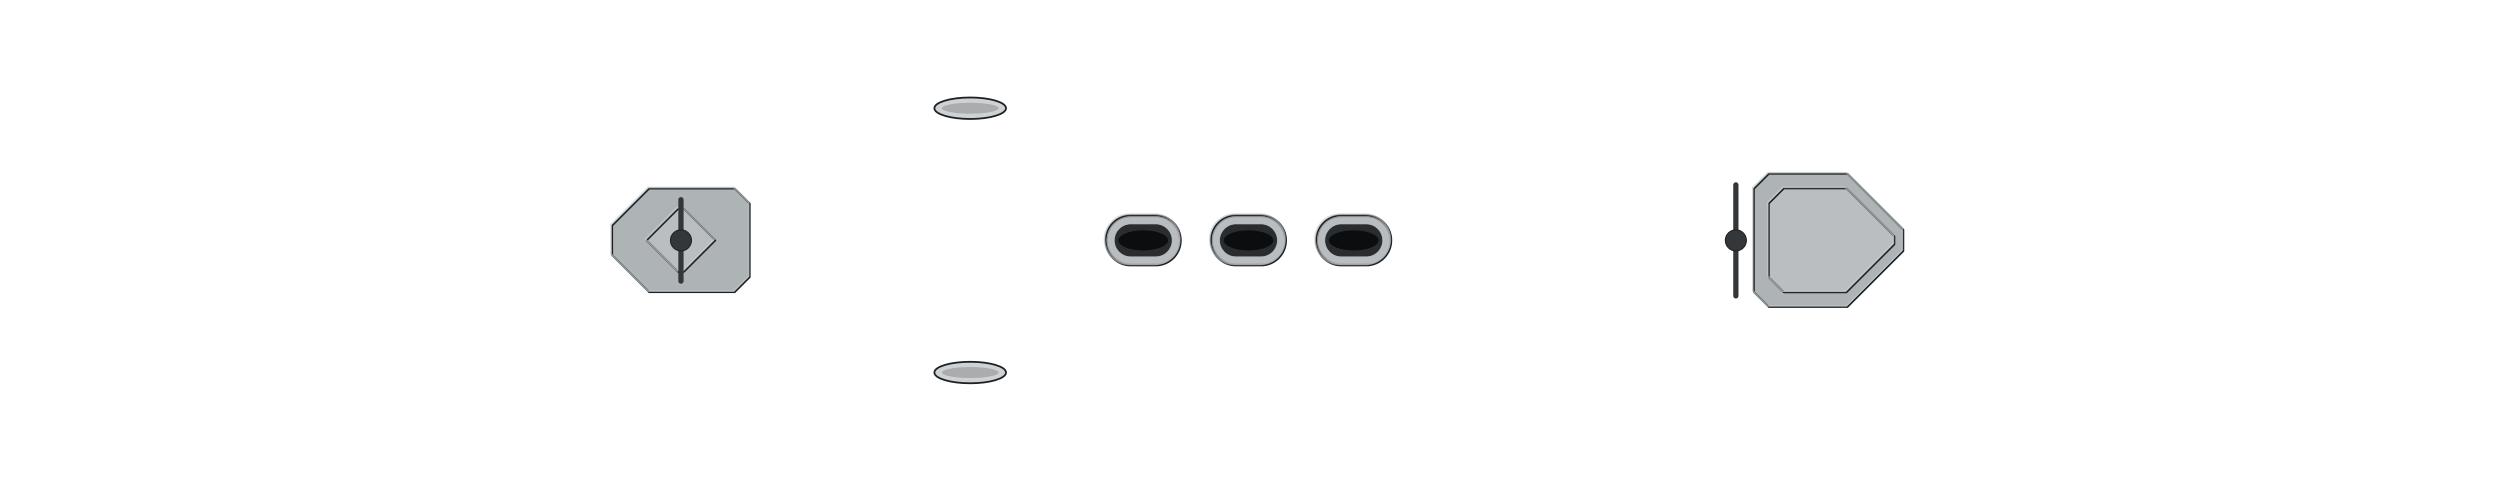
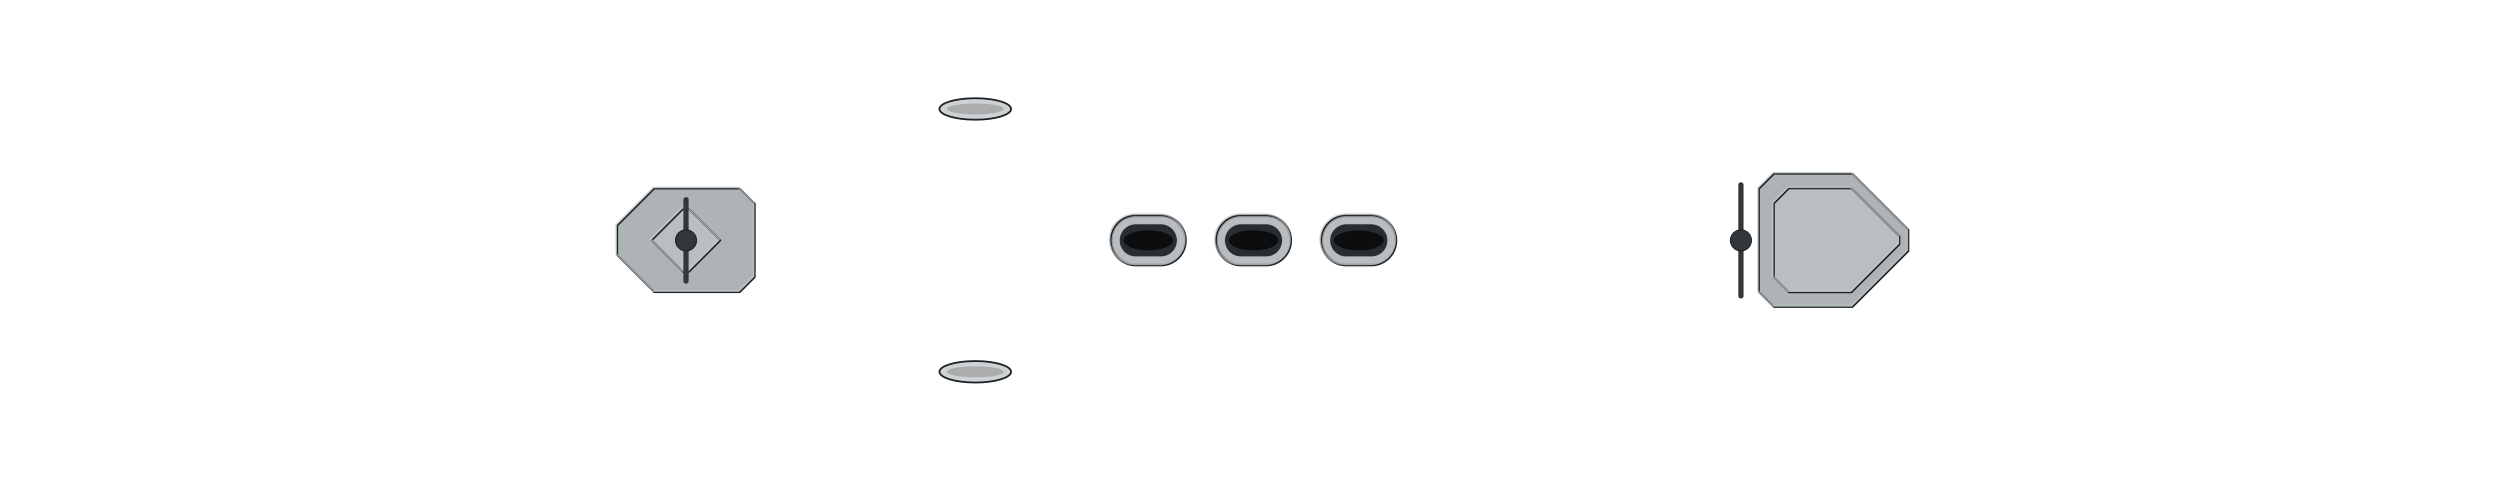
<svg xmlns="http://www.w3.org/2000/svg" width="1664" height="320" viewBox="-83.2 -16 166.4 32" shape-rendering="geometricPrecision">
  <defs>
    <clipPath id="hullclip">
      <path d="M-79.5,-5.172 L-79.494,-5.316 L-79.477,-5.46 L-79.448,-5.604 L-79.407,-5.747 L-79.355,-5.89 L-79.291,-6.034 L-79.216,-6.176 L-79.129,-6.319 L-79.03,-6.461 L-78.92,-6.603 L-78.799,-6.744 L-78.666,-6.884 L-78.521,-7.024 L-78.365,-7.164 L-78.198,-7.302 L-78.019,-7.44 L-77.829,-7.577 L-77.627,-7.714 L-77.414,-7.849 L-77.19,-7.984 L-76.954,-8.117 L-76.708,-8.25 L-76.45,-8.381 L-76.181,-8.511 L-75.9,-8.64 L-75.609,-8.768 L-75.307,-8.895 L-74.993,-9.02 L-74.669,-9.143 L-74.334,-9.266 L-73.988,-9.387 L-73.631,-9.506 L-73.263,-9.623 L-72.885,-9.739 L-72.496,-9.854 L-72.097,-9.966 L-71.686,-10.077 L-71.266,-10.186 L-70.835,-10.292 L-70.394,-10.397 L-69.942,-10.5 L-69.48,-10.601 L-69.009,-10.699 L-68.527,-10.796 L-68.035,-10.89 L-67.533,-10.981 L-67.021,-11.071 L-66.499,-11.158 L-65.968,-11.242 L-65.427,-11.323 L-64.877,-11.403 L-64.317,-11.479 L-63.748,-11.552 L-63.169,-11.623 L-62.581,-11.691 L-61.984,-11.755 L-61.378,-11.817 L-60.763,-11.876 L-60.139,-11.931 L-59.507,-11.983 L-58.865,-12.031 L-58.215,-12.076 L-57.557,-12.118 L-56.89,-12.156 L-56.215,-12.19 L-55.532,-12.22 L-54.84,-12.246 L-54.141,-12.268 L-53.433,-12.287 L-52.718,-12.3 L-51.995,-12.31 L-51.265,-12.314 L-50.527,-12.315 L-49.782,-12.315 L-49.029,-12.315 L-48.269,-12.315 L-47.503,-12.315 L-46.729,-12.315 L-45.948,-12.315 L-45.161,-12.315 L-44.367,-12.315 L-43.567,-12.315 L-42.76,-12.315 L-41.947,-12.315 L-41.128,-12.315 L-40.303,-12.315 L-39.472,-12.315 L-38.636,-12.315 L-37.793,-12.315 L-36.945,-12.315 L-36.092,-12.315 L-35.234,-12.315 L-34.37,-12.315 L-33.501,-12.315 L-32.628,-12.315 L-31.749,-12.315 L-30.867,-12.315 L-29.979,-12.315 L-29.087,-12.315 L-28.191,-12.315 L-27.291,-12.315 L-26.387,-12.315 L-25.479,-12.315 L-24.567,-12.315 L-23.651,-12.315 L-22.733,-12.315 L-21.811,-12.315 L-20.885,-12.315 L-19.957,-12.315 L-19.026,-12.315 L-18.092,-12.315 L-17.155,-12.315 L-16.216,-12.315 L-15.274,-12.315 L-14.33,-12.315 L-13.384,-12.315 L-12.437,-12.315 L-11.487,-12.315 L-10.536,-12.315 L-9.583,-12.315 L-8.628,-12.315 L-7.673,-12.315 L-6.716,-12.315 L-5.759,-12.315 L-4.8,-12.315 L-3.841,-12.315 L-2.881,-12.315 L-1.921,-12.315 L-0.961,-12.315 L-0,-12.315 L0.961,-12.315 L1.921,-12.315 L2.881,-12.315 L3.841,-12.315 L4.8,-12.315 L5.759,-12.315 L6.716,-12.315 L7.673,-12.315 L8.628,-12.315 L9.583,-12.315 L10.536,-12.315 L11.487,-12.315 L12.437,-12.315 L13.384,-12.315 L14.33,-12.315 L15.274,-12.315 L16.216,-12.315 L17.155,-12.315 L18.092,-12.315 L19.026,-12.315 L19.957,-12.315 L20.885,-12.315 L21.811,-12.315 L22.733,-12.315 L23.651,-12.315 L24.567,-12.315 L25.479,-12.315 L26.387,-12.315 L27.291,-12.315 L28.191,-12.315 L29.087,-12.315 L29.979,-12.315 L30.867,-12.315 L31.749,-12.315 L32.628,-12.315 L33.501,-12.315 L34.37,-12.315 L35.234,-12.315 L36.092,-12.315 L36.945,-12.311 L37.793,-12.28 L38.636,-12.238 L39.472,-12.186 L40.303,-12.123 L41.128,-12.051 L41.947,-11.97 L42.76,-11.879 L43.567,-11.781 L44.367,-11.674 L45.161,-11.56 L45.948,-11.438 L46.729,-11.309 L47.503,-11.174 L48.269,-11.032 L49.029,-10.883 L49.782,-10.73 L50.527,-10.57 L51.265,-10.406 L51.995,-10.236 L52.718,-10.063 L53.433,-9.884 L54.141,-9.703 L54.84,-9.517 L55.532,-9.328 L56.215,-9.136 L56.89,-8.942 L57.557,-8.745 L58.215,-8.545 L58.865,-8.344 L59.507,-8.142 L60.139,-7.938 L60.763,-7.732 L61.378,-7.526 L61.984,-7.32 L62.581,-7.113 L63.169,-6.906 L63.748,-6.699 L64.317,-6.492 L64.877,-6.286 L65.427,-6.08 L65.968,-5.876 L66.499,-5.673 L67.021,-5.471 L67.533,-5.27 L68.035,-5.072 L68.527,-4.875 L69.009,-4.68 L69.48,-4.488 L69.942,-4.297 L70.394,-4.11 L70.835,-3.925 L71.266,-3.743 L71.686,-3.564 L72.097,-3.388 L72.496,-3.216 L72.885,-3.046 L73.263,-2.881 L73.631,-2.719 L73.988,-2.561 L74.334,-2.406 L74.669,-2.256 L74.993,-2.11 L75.307,-1.968 L75.609,-1.83 L75.9,-1.697 L76.181,-1.568 L76.45,-1.444 L76.708,-1.324 L76.954,-1.21 L77.19,-1.1 L77.414,-0.994 L77.627,-0.894 L77.829,-0.799 L78.019,-0.709 L78.198,-0.624 L78.365,-0.545 L78.521,-0.47 L78.666,-0.401 L78.799,-0.338 L78.92,-0.279 L79.03,-0.227 L79.129,-0.179 L79.216,-0.137 L79.291,-0.101 L79.355,-0.07 L79.407,-0.045 L79.448,-0.025 L79.477,-0.011 L79.477,0.011 L79.448,0.025 L79.407,0.045 L79.355,0.07 L79.291,0.101 L79.216,0.137 L79.129,0.179 L79.03,0.227 L78.92,0.279 L78.799,0.338 L78.666,0.401 L78.521,0.47 L78.365,0.545 L78.198,0.624 L78.019,0.709 L77.829,0.799 L77.627,0.894 L77.414,0.994 L77.19,1.1 L76.954,1.21 L76.708,1.324 L76.45,1.444 L76.181,1.568 L75.9,1.697 L75.609,1.83 L75.307,1.968 L74.993,2.11 L74.669,2.256 L74.334,2.406 L73.988,2.561 L73.631,2.719 L73.263,2.881 L72.885,3.046 L72.496,3.216 L72.097,3.388 L71.686,3.564 L71.266,3.743 L70.835,3.925 L70.394,4.11 L69.942,4.297 L69.48,4.488 L69.009,4.68 L68.527,4.875 L68.035,5.072 L67.533,5.27 L67.021,5.471 L66.499,5.673 L65.968,5.876 L65.427,6.08 L64.877,6.286 L64.317,6.492 L63.748,6.699 L63.169,6.906 L62.581,7.113 L61.984,7.32 L61.378,7.526 L60.763,7.732 L60.139,7.938 L59.507,8.142 L58.865,8.344 L58.215,8.545 L57.557,8.745 L56.89,8.942 L56.215,9.136 L55.532,9.328 L54.84,9.517 L54.141,9.703 L53.433,9.884 L52.718,10.063 L51.995,10.236 L51.265,10.406 L50.527,10.57 L49.782,10.73 L49.029,10.883 L48.269,11.032 L47.503,11.174 L46.729,11.309 L45.948,11.438 L45.161,11.56 L44.367,11.674 L43.567,11.781 L42.76,11.879 L41.947,11.97 L41.128,12.051 L40.303,12.123 L39.472,12.186 L38.636,12.238 L37.793,12.28 L36.945,12.311 L36.092,12.315 L35.234,12.315 L34.37,12.315 L33.501,12.315 L32.628,12.315 L31.749,12.315 L30.867,12.315 L29.979,12.315 L29.087,12.315 L28.191,12.315 L27.291,12.315 L26.387,12.315 L25.479,12.315 L24.567,12.315 L23.651,12.315 L22.733,12.315 L21.811,12.315 L20.885,12.315 L19.957,12.315 L19.026,12.315 L18.092,12.315 L17.155,12.315 L16.216,12.315 L15.274,12.315 L14.33,12.315 L13.384,12.315 L12.437,12.315 L11.487,12.315 L10.536,12.315 L9.583,12.315 L8.628,12.315 L7.673,12.315 L6.716,12.315 L5.759,12.315 L4.8,12.315 L3.841,12.315 L2.881,12.315 L1.921,12.315 L0.961,12.315 L-0,12.315 L-0.961,12.315 L-1.921,12.315 L-2.881,12.315 L-3.841,12.315 L-4.8,12.315 L-5.759,12.315 L-6.716,12.315 L-7.673,12.315 L-8.628,12.315 L-9.583,12.315 L-10.536,12.315 L-11.487,12.315 L-12.437,12.315 L-13.384,12.315 L-14.33,12.315 L-15.274,12.315 L-16.216,12.315 L-17.155,12.315 L-18.092,12.315 L-19.026,12.315 L-19.957,12.315 L-20.885,12.315 L-21.811,12.315 L-22.733,12.315 L-23.651,12.315 L-24.567,12.315 L-25.479,12.315 L-26.387,12.315 L-27.291,12.315 L-28.191,12.315 L-29.087,12.315 L-29.979,12.315 L-30.867,12.315 L-31.749,12.315 L-32.628,12.315 L-33.501,12.315 L-34.37,12.315 L-35.234,12.315 L-36.092,12.315 L-36.945,12.315 L-37.793,12.315 L-38.636,12.315 L-39.472,12.315 L-40.303,12.315 L-41.128,12.315 L-41.947,12.315 L-42.76,12.315 L-43.567,12.315 L-44.367,12.315 L-45.161,12.315 L-45.948,12.315 L-46.729,12.315 L-47.503,12.315 L-48.269,12.315 L-49.029,12.315 L-49.782,12.315 L-50.527,12.315 L-51.265,12.314 L-51.995,12.31 L-52.718,12.3 L-53.433,12.287 L-54.141,12.268 L-54.84,12.246 L-55.532,12.22 L-56.215,12.19 L-56.89,12.156 L-57.557,12.118 L-58.215,12.076 L-58.865,12.031 L-59.507,11.983 L-60.139,11.931 L-60.763,11.876 L-61.378,11.817 L-61.984,11.755 L-62.581,11.691 L-63.169,11.623 L-63.748,11.552 L-64.317,11.479 L-64.877,11.403 L-65.427,11.323 L-65.968,11.242 L-66.499,11.158 L-67.021,11.071 L-67.533,10.981 L-68.035,10.89 L-68.527,10.796 L-69.009,10.699 L-69.48,10.601 L-69.942,10.5 L-70.394,10.397 L-70.835,10.292 L-71.266,10.186 L-71.686,10.077 L-72.097,9.966 L-72.496,9.854 L-72.885,9.739 L-73.263,9.623 L-73.631,9.506 L-73.988,9.387 L-74.334,9.266 L-74.669,9.143 L-74.993,9.02 L-75.307,8.895 L-75.609,8.768 L-75.9,8.64 L-76.181,8.511 L-76.45,8.381 L-76.708,8.25 L-76.954,8.117 L-77.19,7.984 L-77.414,7.849 L-77.627,7.714 L-77.829,7.577 L-78.019,7.44 L-78.198,7.302 L-78.365,7.164 L-78.521,7.024 L-78.666,6.884 L-78.799,6.744 L-78.92,6.603 L-79.03,6.461 L-79.129,6.319 L-79.216,6.176 L-79.291,6.034 L-79.355,5.89 L-79.407,5.747 L-79.448,5.604 L-79.477,5.46 L-79.494,5.316 L-79.5,5.172 Z" />
    </clipPath>
    <clipPath id="deckclip">
      <path d="M-79.5,-4.622 L-79.494,-4.766 L-79.477,-4.91 L-79.448,-5.054 L-79.407,-5.197 L-79.355,-5.34 L-79.291,-5.484 L-79.216,-5.626 L-79.129,-5.769 L-79.03,-5.911 L-78.92,-6.053 L-78.799,-6.194 L-78.666,-6.334 L-78.521,-6.474 L-78.365,-6.614 L-78.198,-6.752 L-78.019,-6.89 L-77.829,-7.027 L-77.627,-7.164 L-77.414,-7.299 L-77.19,-7.434 L-76.954,-7.567 L-76.708,-7.7 L-76.45,-7.831 L-76.181,-7.961 L-75.9,-8.09 L-75.609,-8.218 L-75.307,-8.345 L-74.993,-8.47 L-74.669,-8.593 L-74.334,-8.716 L-73.988,-8.837 L-73.631,-8.956 L-73.263,-9.073 L-72.885,-9.189 L-72.496,-9.304 L-72.097,-9.416 L-71.686,-9.527 L-71.266,-9.636 L-70.835,-9.742 L-70.394,-9.847 L-69.942,-9.95 L-69.48,-10.051 L-69.009,-10.149 L-68.527,-10.246 L-68.035,-10.34 L-67.533,-10.431 L-67.021,-10.521 L-66.499,-10.608 L-65.968,-10.692 L-65.427,-10.773 L-64.877,-10.853 L-64.317,-10.929 L-63.748,-11.002 L-63.169,-11.073 L-62.581,-11.141 L-61.984,-11.205 L-61.378,-11.267 L-60.763,-11.326 L-60.139,-11.381 L-59.507,-11.433 L-58.865,-11.481 L-58.215,-11.526 L-57.557,-11.568 L-56.89,-11.606 L-56.215,-11.64 L-55.532,-11.67 L-54.84,-11.696 L-54.141,-11.718 L-53.433,-11.737 L-52.718,-11.75 L-51.995,-11.76 L-51.265,-11.764 L-50.527,-11.765 L-49.782,-11.765 L-49.029,-11.765 L-48.269,-11.765 L-47.503,-11.765 L-46.729,-11.765 L-45.948,-11.765 L-45.161,-11.765 L-44.367,-11.765 L-43.567,-11.765 L-42.76,-11.765 L-41.947,-11.765 L-41.128,-11.765 L-40.303,-11.765 L-39.472,-11.765 L-38.636,-11.765 L-37.793,-11.765 L-36.945,-11.765 L-36.092,-11.765 L-35.234,-11.765 L-34.37,-11.765 L-33.501,-11.765 L-32.628,-11.765 L-31.749,-11.765 L-30.867,-11.765 L-29.979,-11.765 L-29.087,-11.765 L-28.191,-11.765 L-27.291,-11.765 L-26.387,-11.765 L-25.479,-11.765 L-24.567,-11.765 L-23.651,-11.765 L-22.733,-11.765 L-21.811,-11.765 L-20.885,-11.765 L-19.957,-11.765 L-19.026,-11.765 L-18.092,-11.765 L-17.155,-11.765 L-16.216,-11.765 L-15.274,-11.765 L-14.33,-11.765 L-13.384,-11.765 L-12.437,-11.765 L-11.487,-11.765 L-10.536,-11.765 L-9.583,-11.765 L-8.628,-11.765 L-7.673,-11.765 L-6.716,-11.765 L-5.759,-11.765 L-4.8,-11.765 L-3.841,-11.765 L-2.881,-11.765 L-1.921,-11.765 L-0.961,-11.765 L-0,-11.765 L0.961,-11.765 L1.921,-11.765 L2.881,-11.765 L3.841,-11.765 L4.8,-11.765 L5.759,-11.765 L6.716,-11.765 L7.673,-11.765 L8.628,-11.765 L9.583,-11.765 L10.536,-11.765 L11.487,-11.765 L12.437,-11.765 L13.384,-11.765 L14.33,-11.765 L15.274,-11.765 L16.216,-11.765 L17.155,-11.765 L18.092,-11.765 L19.026,-11.765 L19.957,-11.765 L20.885,-11.765 L21.811,-11.765 L22.733,-11.765 L23.651,-11.765 L24.567,-11.765 L25.479,-11.765 L26.387,-11.765 L27.291,-11.765 L28.191,-11.765 L29.087,-11.765 L29.979,-11.765 L30.867,-11.765 L31.749,-11.765 L32.628,-11.765 L33.501,-11.765 L34.37,-11.765 L35.234,-11.765 L36.092,-11.765 L36.945,-11.761 L37.793,-11.73 L38.636,-11.688 L39.472,-11.636 L40.303,-11.573 L41.128,-11.501 L41.947,-11.42 L42.76,-11.329 L43.567,-11.231 L44.367,-11.124 L45.161,-11.01 L45.948,-10.888 L46.729,-10.759 L47.503,-10.624 L48.269,-10.482 L49.029,-10.333 L49.782,-10.18 L50.527,-10.02 L51.265,-9.856 L51.995,-9.686 L52.718,-9.513 L53.433,-9.334 L54.141,-9.153 L54.84,-8.967 L55.532,-8.778 L56.215,-8.586 L56.89,-8.392 L57.557,-8.195 L58.215,-7.995 L58.865,-7.794 L59.507,-7.592 L60.139,-7.388 L60.763,-7.182 L61.378,-6.976 L61.984,-6.77 L62.581,-6.563 L63.169,-6.356 L63.748,-6.149 L64.317,-5.942 L64.877,-5.736 L65.427,-5.53 L65.968,-5.326 L66.499,-5.123 L67.021,-4.921 L67.533,-4.72 L68.035,-4.522 L68.527,-4.325 L69.009,-4.13 L69.48,-3.938 L69.942,-3.747 L70.394,-3.56 L70.835,-3.375 L71.266,-3.193 L71.686,-3.014 L72.097,-2.838 L72.496,-2.666 L72.885,-2.496 L73.263,-2.331 L73.631,-2.169 L73.988,-2.011 L74.334,-1.856 L74.669,-1.706 L74.993,-1.56 L75.307,-1.418 L75.609,-1.28 L75.9,-1.147 L76.181,-1.018 L76.45,-0.894 L76.708,-0.774 L76.954,-0.66 L77.19,-0.55 L77.414,-0.444 L77.627,-0.344 L77.829,-0.249 L78.019,-0.159 L78.198,-0.074 L78.198,0.074 L78.019,0.159 L77.829,0.249 L77.627,0.344 L77.414,0.444 L77.19,0.55 L76.954,0.66 L76.708,0.774 L76.45,0.894 L76.181,1.018 L75.9,1.147 L75.609,1.28 L75.307,1.418 L74.993,1.56 L74.669,1.706 L74.334,1.856 L73.988,2.011 L73.631,2.169 L73.263,2.331 L72.885,2.496 L72.496,2.666 L72.097,2.838 L71.686,3.014 L71.266,3.193 L70.835,3.375 L70.394,3.56 L69.942,3.747 L69.48,3.938 L69.009,4.13 L68.527,4.325 L68.035,4.522 L67.533,4.72 L67.021,4.921 L66.499,5.123 L65.968,5.326 L65.427,5.53 L64.877,5.736 L64.317,5.942 L63.748,6.149 L63.169,6.356 L62.581,6.563 L61.984,6.77 L61.378,6.976 L60.763,7.182 L60.139,7.388 L59.507,7.592 L58.865,7.794 L58.215,7.995 L57.557,8.195 L56.89,8.392 L56.215,8.586 L55.532,8.778 L54.84,8.967 L54.141,9.153 L53.433,9.334 L52.718,9.513 L51.995,9.686 L51.265,9.856 L50.527,10.02 L49.782,10.18 L49.029,10.333 L48.269,10.482 L47.503,10.624 L46.729,10.759 L45.948,10.888 L45.161,11.01 L44.367,11.124 L43.567,11.231 L42.76,11.329 L41.947,11.42 L41.128,11.501 L40.303,11.573 L39.472,11.636 L38.636,11.688 L37.793,11.73 L36.945,11.761 L36.092,11.765 L35.234,11.765 L34.37,11.765 L33.501,11.765 L32.628,11.765 L31.749,11.765 L30.867,11.765 L29.979,11.765 L29.087,11.765 L28.191,11.765 L27.291,11.765 L26.387,11.765 L25.479,11.765 L24.567,11.765 L23.651,11.765 L22.733,11.765 L21.811,11.765 L20.885,11.765 L19.957,11.765 L19.026,11.765 L18.092,11.765 L17.155,11.765 L16.216,11.765 L15.274,11.765 L14.33,11.765 L13.384,11.765 L12.437,11.765 L11.487,11.765 L10.536,11.765 L9.583,11.765 L8.628,11.765 L7.673,11.765 L6.716,11.765 L5.759,11.765 L4.8,11.765 L3.841,11.765 L2.881,11.765 L1.921,11.765 L0.961,11.765 L-0,11.765 L-0.961,11.765 L-1.921,11.765 L-2.881,11.765 L-3.841,11.765 L-4.8,11.765 L-5.759,11.765 L-6.716,11.765 L-7.673,11.765 L-8.628,11.765 L-9.583,11.765 L-10.536,11.765 L-11.487,11.765 L-12.437,11.765 L-13.384,11.765 L-14.33,11.765 L-15.274,11.765 L-16.216,11.765 L-17.155,11.765 L-18.092,11.765 L-19.026,11.765 L-19.957,11.765 L-20.885,11.765 L-21.811,11.765 L-22.733,11.765 L-23.651,11.765 L-24.567,11.765 L-25.479,11.765 L-26.387,11.765 L-27.291,11.765 L-28.191,11.765 L-29.087,11.765 L-29.979,11.765 L-30.867,11.765 L-31.749,11.765 L-32.628,11.765 L-33.501,11.765 L-34.37,11.765 L-35.234,11.765 L-36.092,11.765 L-36.945,11.765 L-37.793,11.765 L-38.636,11.765 L-39.472,11.765 L-40.303,11.765 L-41.128,11.765 L-41.947,11.765 L-42.76,11.765 L-43.567,11.765 L-44.367,11.765 L-45.161,11.765 L-45.948,11.765 L-46.729,11.765 L-47.503,11.765 L-48.269,11.765 L-49.029,11.765 L-49.782,11.765 L-50.527,11.765 L-51.265,11.764 L-51.995,11.76 L-52.718,11.75 L-53.433,11.737 L-54.141,11.718 L-54.84,11.696 L-55.532,11.67 L-56.215,11.64 L-56.89,11.606 L-57.557,11.568 L-58.215,11.526 L-58.865,11.481 L-59.507,11.433 L-60.139,11.381 L-60.763,11.326 L-61.378,11.267 L-61.984,11.205 L-62.581,11.141 L-63.169,11.073 L-63.748,11.002 L-64.317,10.929 L-64.877,10.853 L-65.427,10.773 L-65.968,10.692 L-66.499,10.608 L-67.021,10.521 L-67.533,10.431 L-68.035,10.34 L-68.527,10.246 L-69.009,10.149 L-69.48,10.051 L-69.942,9.95 L-70.394,9.847 L-70.835,9.742 L-71.266,9.636 L-71.686,9.527 L-72.097,9.416 L-72.496,9.304 L-72.885,9.189 L-73.263,9.073 L-73.631,8.956 L-73.988,8.837 L-74.334,8.716 L-74.669,8.593 L-74.993,8.47 L-75.307,8.345 L-75.609,8.218 L-75.9,8.09 L-76.181,7.961 L-76.45,7.831 L-76.708,7.7 L-76.954,7.567 L-77.19,7.434 L-77.414,7.299 L-77.627,7.164 L-77.829,7.027 L-78.019,6.89 L-78.198,6.752 L-78.365,6.614 L-78.521,6.474 L-78.666,6.334 L-78.799,6.194 L-78.92,6.053 L-79.03,5.911 L-79.129,5.769 L-79.216,5.626 L-79.291,5.484 L-79.355,5.34 L-79.407,5.197 L-79.448,5.054 L-79.477,4.91 L-79.494,4.766 L-79.5,4.622 Z" />
    </clipPath>
  </defs>
-   <path d="M34.539,-4.433 L39.765,-4.433 L43.489,-0.709 L43.489,0.709 L39.765,4.433 L34.539,4.433 L33.539,3.433 L33.539,-3.433 Z" fill="#aeb3b5" stroke="#1c2126" stroke-width="0.12" stroke-linejoin="round" />
-   <path d="M34.539,-4.433 L39.765,-4.433 L43.489,-0.709 L43.489,0.709 L39.765,4.433 L34.539,4.433 L33.539,3.433 L33.539,-3.433 Z" fill="none" stroke="#c2c6c8" stroke-width="0.108" transform="translate(-0.072,-0.072)" stroke-opacity="0.7" />
-   <path d="M35.534,-3.458 L39.7,-3.458 L42.892,-0.266 L42.892,0.266 L39.7,3.458 L35.534,3.458 L34.534,2.458 L34.534,-2.458 Z" fill="#babec0" stroke="#1c2126" stroke-width="0.12" stroke-linejoin="round" />
-   <path d="M35.534,-3.458 L39.7,-3.458 L42.892,-0.266 L42.892,0.266 L39.7,3.458 L35.534,3.458 L34.534,2.458 L34.534,-2.458 Z" fill="none" stroke="#cbced0" stroke-width="0.108" transform="translate(-0.072,-0.072)" stroke-opacity="0.7" />
-   <path d="M-39.99,-3.448 L-34.298,-3.448 L-33.298,-2.448 L-33.298,2.448 L-34.298,3.448 L-39.99,3.448 L-42.453,0.985 L-42.453,-0.985 Z" fill="#aeb3b5" stroke="#1c2126" stroke-width="0.12" stroke-linejoin="round" />
-   <path d="M-39.99,-3.448 L-34.298,-3.448 L-33.298,-2.448 L-33.298,2.448 L-34.298,3.448 L-39.99,3.448 L-42.453,0.985 L-42.453,-0.985 Z" fill="none" stroke="#c2c6c8" stroke-width="0.108" transform="translate(-0.072,-0.072)" stroke-opacity="0.7" />
-   <path d="M-38.07,-2.094 L-37.68,-2.094 L-35.586,0 L-35.586,0 L-37.68,2.094 L-38.07,2.094 L-40.164,0 L-40.164,0 Z" fill="#babec0" stroke="#1c2126" stroke-width="0.12" stroke-linejoin="round" />
-   <path d="M-38.07,-2.094 L-37.68,-2.094 L-35.586,0 L-35.586,0 L-37.68,2.094 L-38.07,2.094 L-40.164,0 L-40.164,0 Z" fill="none" stroke="#cbced0" stroke-width="0.108" transform="translate(-0.072,-0.072)" stroke-opacity="0.7" />
-   <ellipse cx="-18.623" cy="8.796" rx="2.385" ry="0.715" fill="#cfd2d3" stroke="#1c2126" stroke-width="0.12" stroke-linejoin="round" />
-   <ellipse cx="-18.623" cy="8.796" rx="1.885" ry="0.365" fill="#aaacad" />
-   <ellipse cx="-18.623" cy="-8.796" rx="2.385" ry="0.715" fill="#cfd2d3" stroke="#1c2126" stroke-width="0.12" stroke-linejoin="round" />
-   <ellipse cx="-18.623" cy="-8.796" rx="1.885" ry="0.365" fill="#aaacad" />
-   <path d="M6.071,-1.669 L7.739,-1.669 A1.669,1.669 0 0 1 9.408,0 L9.408,0 A1.669,1.669 0 0 1 7.739,1.669 L6.071,1.669 A1.669,1.669 0 0 1 4.402,0 L4.402,0 A1.669,1.669 0 0 1 6.071,-1.669 Z" fill="#a2a7aa" stroke="#1c2126" stroke-width="0.12" stroke-linejoin="round" />
-   <path d="M6.071,-1.069 L7.739,-1.069 A1.069,1.069 0 0 1 8.808,0 L8.808,0 A1.069,1.069 0 0 1 7.739,1.069 L6.071,1.069 A1.069,1.069 0 0 1 5.002,0 L5.002,0 A1.069,1.069 0 0 1 6.071,-1.069 Z" fill="#2a2d30" />
-   <path d="M6.071,-1.469 L7.739,-1.469 A1.469,1.469 0 0 1 9.208,0 L9.208,0 A1.469,1.469 0 0 1 7.739,1.469 L6.071,1.469 A1.469,1.469 0 0 1 4.602,0 L4.602,0 A1.469,1.469 0 0 1 6.071,-1.469 Z" fill="none" stroke="#868b8e" stroke-width="0.25" />
-   <ellipse cx="6.905" cy="0" rx="1.653" ry="0.669" fill="#0b0d0f" />
-   <path d="M6.071,-1.319 L7.739,-1.319 A1.319,1.319 0 0 1 9.058,0 L9.058,0 A1.319,1.319 0 0 1 7.739,1.319 L6.071,1.319 A1.319,1.319 0 0 1 4.752,0 L4.752,0 A1.319,1.319 0 0 1 6.071,-1.319 Z" fill="none" stroke="#b9bdbf" stroke-width="0.45" />
-   <path d="M6.071,-1.669 L7.739,-1.669 A1.669,1.669 0 0 1 9.408,0 L9.408,0 A1.669,1.669 0 0 1 7.739,1.669 L6.071,1.669 A1.669,1.669 0 0 1 4.402,0 L4.402,0 A1.669,1.669 0 0 1 6.071,-1.669 Z" fill="none" stroke="#bec1c4" stroke-width="0.12" transform="translate(-0.072,-0.072)" stroke-opacity="0.6" />
-   <path d="M-0.935,-1.669 L0.734,-1.669 A1.669,1.669 0 0 1 2.402,0 L2.402,0 A1.669,1.669 0 0 1 0.734,1.669 L-0.935,1.669 A1.669,1.669 0 0 1 -2.604,0 L-2.604,0 A1.669,1.669 0 0 1 -0.935,-1.669 Z" fill="#a2a7aa" stroke="#1c2126" stroke-width="0.12" stroke-linejoin="round" />
-   <path d="M-0.935,-1.069 L0.734,-1.069 A1.069,1.069 0 0 1 1.802,0 L1.802,0 A1.069,1.069 0 0 1 0.734,1.069 L-0.935,1.069 A1.069,1.069 0 0 1 -2.004,0 L-2.004,0 A1.069,1.069 0 0 1 -0.935,-1.069 Z" fill="#2a2d30" />
-   <path d="M-0.935,-1.469 L0.734,-1.469 A1.469,1.469 0 0 1 2.202,0 L2.202,0 A1.469,1.469 0 0 1 0.734,1.469 L-0.935,1.469 A1.469,1.469 0 0 1 -2.404,0 L-2.404,0 A1.469,1.469 0 0 1 -0.935,-1.469 Z" fill="none" stroke="#868b8e" stroke-width="0.25" />
-   <ellipse cx="-0.101" cy="0" rx="1.653" ry="0.669" fill="#0b0d0f" />
-   <path d="M-0.935,-1.319 L0.734,-1.319 A1.319,1.319 0 0 1 2.052,0 L2.052,0 A1.319,1.319 0 0 1 0.734,1.319 L-0.935,1.319 A1.319,1.319 0 0 1 -2.254,0 L-2.254,0 A1.319,1.319 0 0 1 -0.935,-1.319 Z" fill="none" stroke="#b9bdbf" stroke-width="0.45" />
-   <path d="M-0.935,-1.669 L0.734,-1.669 A1.669,1.669 0 0 1 2.402,0 L2.402,0 A1.669,1.669 0 0 1 0.734,1.669 L-0.935,1.669 A1.669,1.669 0 0 1 -2.604,0 L-2.604,0 A1.669,1.669 0 0 1 -0.935,-1.669 Z" fill="none" stroke="#bec1c4" stroke-width="0.12" transform="translate(-0.072,-0.072)" stroke-opacity="0.6" />
-   <path d="M-7.941,-1.669 L-6.272,-1.669 A1.669,1.669 0 0 1 -4.604,0 L-4.604,0 A1.669,1.669 0 0 1 -6.272,1.669 L-7.941,1.669 A1.669,1.669 0 0 1 -9.609,0 L-9.609,0 A1.669,1.669 0 0 1 -7.941,-1.669 Z" fill="#a2a7aa" stroke="#1c2126" stroke-width="0.12" stroke-linejoin="round" />
-   <path d="M-7.941,-1.069 L-6.272,-1.069 A1.069,1.069 0 0 1 -5.204,0 L-5.204,0 A1.069,1.069 0 0 1 -6.272,1.069 L-7.941,1.069 A1.069,1.069 0 0 1 -9.009,0 L-9.009,0 A1.069,1.069 0 0 1 -7.941,-1.069 Z" fill="#2a2d30" />
-   <path d="M-7.941,-1.469 L-6.272,-1.469 A1.469,1.469 0 0 1 -4.804,0 L-4.804,0 A1.469,1.469 0 0 1 -6.272,1.469 L-7.941,1.469 A1.469,1.469 0 0 1 -9.409,0 L-9.409,0 A1.469,1.469 0 0 1 -7.941,-1.469 Z" fill="none" stroke="#868b8e" stroke-width="0.25" />
-   <ellipse cx="-7.106" cy="0" rx="1.653" ry="0.669" fill="#0b0d0f" />
-   <path d="M-7.941,-1.319 L-6.272,-1.319 A1.319,1.319 0 0 1 -4.954,0 L-4.954,0 A1.319,1.319 0 0 1 -6.272,1.319 L-7.941,1.319 A1.319,1.319 0 0 1 -9.259,0 L-9.259,0 A1.319,1.319 0 0 1 -7.941,-1.319 Z" fill="none" stroke="#b9bdbf" stroke-width="0.45" />
-   <path d="M-7.941,-1.669 L-6.272,-1.669 A1.669,1.669 0 0 1 -4.604,0 L-4.604,0 A1.669,1.669 0 0 1 -6.272,1.669 L-7.941,1.669 A1.669,1.669 0 0 1 -9.609,0 L-9.609,0 A1.669,1.669 0 0 1 -7.941,-1.669 Z" fill="none" stroke="#bec1c4" stroke-width="0.12" transform="translate(-0.072,-0.072)" stroke-opacity="0.6" />
-   <line x1="32.339" y1="-3.694" x2="32.339" y2="3.694" stroke="#33373a" stroke-width="0.35" stroke-linecap="round" />
-   <circle cx="32.339" cy="0" r="0.7" fill="#33373a" stroke="#1c2126" stroke-width="0.072" stroke-linejoin="round" />
-   <line x1="-37.875" y1="-2.709" x2="-37.875" y2="2.709" stroke="#33373a" stroke-width="0.35" stroke-linecap="round" />
-   <circle cx="-37.875" cy="0" r="0.7" fill="#33373a" stroke="#1c2126" stroke-width="0.072" stroke-linejoin="round" />
+   <path d="M34.876,-4.433 L40.102,-4.433 L43.826,-0.709 L43.826,0.709 L40.102,4.433 L34.876,4.433 L33.876,3.433 L33.876,-3.433 Z" fill="#aeb3b5" stroke="#1c2126" stroke-width="0.12" stroke-linejoin="round" />
+   <path d="M34.876,-4.433 L40.102,-4.433 L43.826,-0.709 L43.826,0.709 L40.102,4.433 L34.876,4.433 L33.876,3.433 L33.876,-3.433 Z" fill="none" stroke="#c2c6c8" stroke-width="0.108" transform="translate(-0.072,-0.072)" stroke-opacity="0.7" />
+   <path d="M35.871,-3.458 L40.037,-3.458 L43.229,-0.266 L43.229,0.266 L40.037,3.458 L35.871,3.458 L34.871,2.458 L34.871,-2.458 Z" fill="#babec0" stroke="#1c2126" stroke-width="0.12" stroke-linejoin="round" />
+   <path d="M35.871,-3.458 L40.037,-3.458 L43.229,-0.266 L43.229,0.266 L40.037,3.458 L35.871,3.458 L34.871,2.458 L34.871,-2.458 Z" fill="none" stroke="#cbced0" stroke-width="0.108" transform="translate(-0.072,-0.072)" stroke-opacity="0.7" />
+   <path d="M-39.653,-3.448 L-33.961,-3.448 L-32.961,-2.448 L-32.961,2.448 L-33.961,3.448 L-39.653,3.448 L-42.116,0.985 L-42.116,-0.985 Z" fill="#aeb3b5" stroke="#1c2126" stroke-width="0.12" stroke-linejoin="round" />
+   <path d="M-39.653,-3.448 L-33.961,-3.448 L-32.961,-2.448 L-32.961,2.448 L-33.961,3.448 L-39.653,3.448 L-42.116,0.985 L-42.116,-0.985 Z" fill="none" stroke="#c2c6c8" stroke-width="0.108" transform="translate(-0.072,-0.072)" stroke-opacity="0.7" />
+   <path d="M-37.734,-2.094 L-37.343,-2.094 L-35.25,0 L-35.25,0 L-37.343,2.094 L-37.734,2.094 L-39.827,0 L-39.827,0 Z" fill="#babec0" stroke="#1c2126" stroke-width="0.12" stroke-linejoin="round" />
+   <path d="M-37.734,-2.094 L-37.343,-2.094 L-35.25,0 L-35.25,0 L-37.343,2.094 L-37.734,2.094 L-39.827,0 L-39.827,0 Z" fill="none" stroke="#cbced0" stroke-width="0.108" transform="translate(-0.072,-0.072)" stroke-opacity="0.7" />
+   <ellipse cx="-18.286" cy="8.747" rx="2.385" ry="0.715" fill="#cfd2d3" stroke="#1c2126" stroke-width="0.12" stroke-linejoin="round" />
+   <ellipse cx="-18.286" cy="8.747" rx="1.885" ry="0.365" fill="#aaacad" />
+   <ellipse cx="-18.286" cy="-8.747" rx="2.385" ry="0.715" fill="#cfd2d3" stroke="#1c2126" stroke-width="0.12" stroke-linejoin="round" />
+   <ellipse cx="-18.286" cy="-8.747" rx="1.885" ry="0.365" fill="#aaacad" />
+   <path d="M6.407,-1.668 L8.075,-1.668 A1.668,1.668 0 0 1 9.744,0 L9.744,0 A1.668,1.668 0 0 1 8.075,1.668 L6.407,1.668 A1.668,1.668 0 0 1 4.738,0 L4.738,0 A1.668,1.668 0 0 1 6.407,-1.668 Z" fill="#a2a7aa" stroke="#1c2126" stroke-width="0.12" stroke-linejoin="round" />
+   <path d="M6.407,-1.068 L8.075,-1.068 A1.068,1.068 0 0 1 9.144,0 L9.144,0 A1.068,1.068 0 0 1 8.075,1.068 L6.407,1.068 A1.068,1.068 0 0 1 5.338,0 L5.338,0 A1.068,1.068 0 0 1 6.407,-1.068 Z" fill="#2a2d30" />
+   <path d="M6.407,-1.468 L8.075,-1.468 A1.468,1.468 0 0 1 9.544,0 L9.544,0 A1.468,1.468 0 0 1 8.075,1.468 L6.407,1.468 A1.468,1.468 0 0 1 4.938,0 L4.938,0 A1.468,1.468 0 0 1 6.407,-1.468 Z" fill="none" stroke="#868b8e" stroke-width="0.25" />
+   <ellipse cx="7.241" cy="0" rx="1.653" ry="0.668" fill="#0b0d0f" />
+   <path d="M6.407,-1.318 L8.075,-1.318 A1.318,1.318 0 0 1 9.394,0 L9.394,0 A1.318,1.318 0 0 1 8.075,1.318 L6.407,1.318 A1.318,1.318 0 0 1 5.088,0 L5.088,0 A1.318,1.318 0 0 1 6.407,-1.318 Z" fill="none" stroke="#b9bdbf" stroke-width="0.45" />
+   <path d="M6.407,-1.668 L8.075,-1.668 A1.668,1.668 0 0 1 9.744,0 L9.744,0 A1.668,1.668 0 0 1 8.075,1.668 L6.407,1.668 A1.668,1.668 0 0 1 4.738,0 L4.738,0 A1.668,1.668 0 0 1 6.407,-1.668 Z" fill="none" stroke="#bec1c4" stroke-width="0.12" transform="translate(-0.072,-0.072)" stroke-opacity="0.6" />
+   <path d="M-0.598,-1.668 L1.07,-1.668 A1.668,1.668 0 0 1 2.738,0 L2.738,0 A1.668,1.668 0 0 1 1.07,1.668 L-0.598,1.668 A1.668,1.668 0 0 1 -2.267,0 L-2.267,0 A1.668,1.668 0 0 1 -0.598,-1.668 Z" fill="#a2a7aa" stroke="#1c2126" stroke-width="0.12" stroke-linejoin="round" />
+   <path d="M-0.598,-1.068 L1.07,-1.068 A1.068,1.068 0 0 1 2.138,0 L2.138,0 A1.068,1.068 0 0 1 1.07,1.068 L-0.598,1.068 A1.068,1.068 0 0 1 -1.667,0 L-1.667,0 A1.068,1.068 0 0 1 -0.598,-1.068 Z" fill="#2a2d30" />
+   <path d="M-0.598,-1.468 L1.07,-1.468 A1.468,1.468 0 0 1 2.538,0 L2.538,0 A1.468,1.468 0 0 1 1.07,1.468 L-0.598,1.468 A1.468,1.468 0 0 1 -2.067,0 L-2.067,0 A1.468,1.468 0 0 1 -0.598,-1.468 Z" fill="none" stroke="#868b8e" stroke-width="0.25" />
+   <ellipse cx="0.236" cy="0" rx="1.653" ry="0.668" fill="#0b0d0f" />
+   <path d="M-0.598,-1.318 L1.07,-1.318 A1.318,1.318 0 0 1 2.388,0 L2.388,0 A1.318,1.318 0 0 1 1.07,1.318 L-0.598,1.318 A1.318,1.318 0 0 1 -1.917,0 L-1.917,0 A1.318,1.318 0 0 1 -0.598,-1.318 Z" fill="none" stroke="#b9bdbf" stroke-width="0.45" />
+   <path d="M-0.598,-1.668 L1.07,-1.668 A1.668,1.668 0 0 1 2.738,0 L2.738,0 A1.668,1.668 0 0 1 1.07,1.668 L-0.598,1.668 A1.668,1.668 0 0 1 -2.267,0 L-2.267,0 A1.668,1.668 0 0 1 -0.598,-1.668 Z" fill="none" stroke="#bec1c4" stroke-width="0.12" transform="translate(-0.072,-0.072)" stroke-opacity="0.6" />
+   <path d="M-7.604,-1.668 L-5.935,-1.668 A1.668,1.668 0 0 1 -4.267,0 L-4.267,0 A1.668,1.668 0 0 1 -5.935,1.668 L-7.604,1.668 A1.668,1.668 0 0 1 -9.272,0 L-9.272,0 A1.668,1.668 0 0 1 -7.604,-1.668 Z" fill="#a2a7aa" stroke="#1c2126" stroke-width="0.12" stroke-linejoin="round" />
+   <path d="M-7.604,-1.068 L-5.935,-1.068 A1.068,1.068 0 0 1 -4.867,0 L-4.867,0 A1.068,1.068 0 0 1 -5.935,1.068 L-7.604,1.068 A1.068,1.068 0 0 1 -8.672,0 L-8.672,0 A1.068,1.068 0 0 1 -7.604,-1.068 Z" fill="#2a2d30" />
+   <path d="M-7.604,-1.468 L-5.935,-1.468 A1.468,1.468 0 0 1 -4.467,0 L-4.467,0 A1.468,1.468 0 0 1 -5.935,1.468 L-7.604,1.468 A1.468,1.468 0 0 1 -9.072,0 L-9.072,0 A1.468,1.468 0 0 1 -7.604,-1.468 Z" fill="none" stroke="#868b8e" stroke-width="0.25" />
+   <ellipse cx="-6.769" cy="0" rx="1.653" ry="0.668" fill="#0b0d0f" />
+   <path d="M-7.604,-1.318 L-5.935,-1.318 A1.318,1.318 0 0 1 -4.617,0 L-4.617,0 A1.318,1.318 0 0 1 -5.935,1.318 L-7.604,1.318 A1.318,1.318 0 0 1 -8.922,0 L-8.922,0 A1.318,1.318 0 0 1 -7.604,-1.318 Z" fill="none" stroke="#b9bdbf" stroke-width="0.45" />
+   <path d="M-7.604,-1.668 L-5.935,-1.668 A1.668,1.668 0 0 1 -4.267,0 L-4.267,0 A1.668,1.668 0 0 1 -5.935,1.668 L-7.604,1.668 A1.668,1.668 0 0 1 -9.272,0 L-9.272,0 A1.668,1.668 0 0 1 -7.604,-1.668 Z" fill="none" stroke="#bec1c4" stroke-width="0.12" transform="translate(-0.072,-0.072)" stroke-opacity="0.6" />
+   <line x1="32.676" y1="-3.694" x2="32.676" y2="3.694" stroke="#33373a" stroke-width="0.35" stroke-linecap="round" />
+   <circle cx="32.676" cy="0" r="0.7" fill="#33373a" stroke="#1c2126" stroke-width="0.072" stroke-linejoin="round" />
+   <line x1="-37.539" y1="-2.709" x2="-37.539" y2="2.709" stroke="#33373a" stroke-width="0.35" stroke-linecap="round" />
+   <circle cx="-37.539" cy="0" r="0.7" fill="#33373a" stroke="#1c2126" stroke-width="0.072" stroke-linejoin="round" />
</svg>
